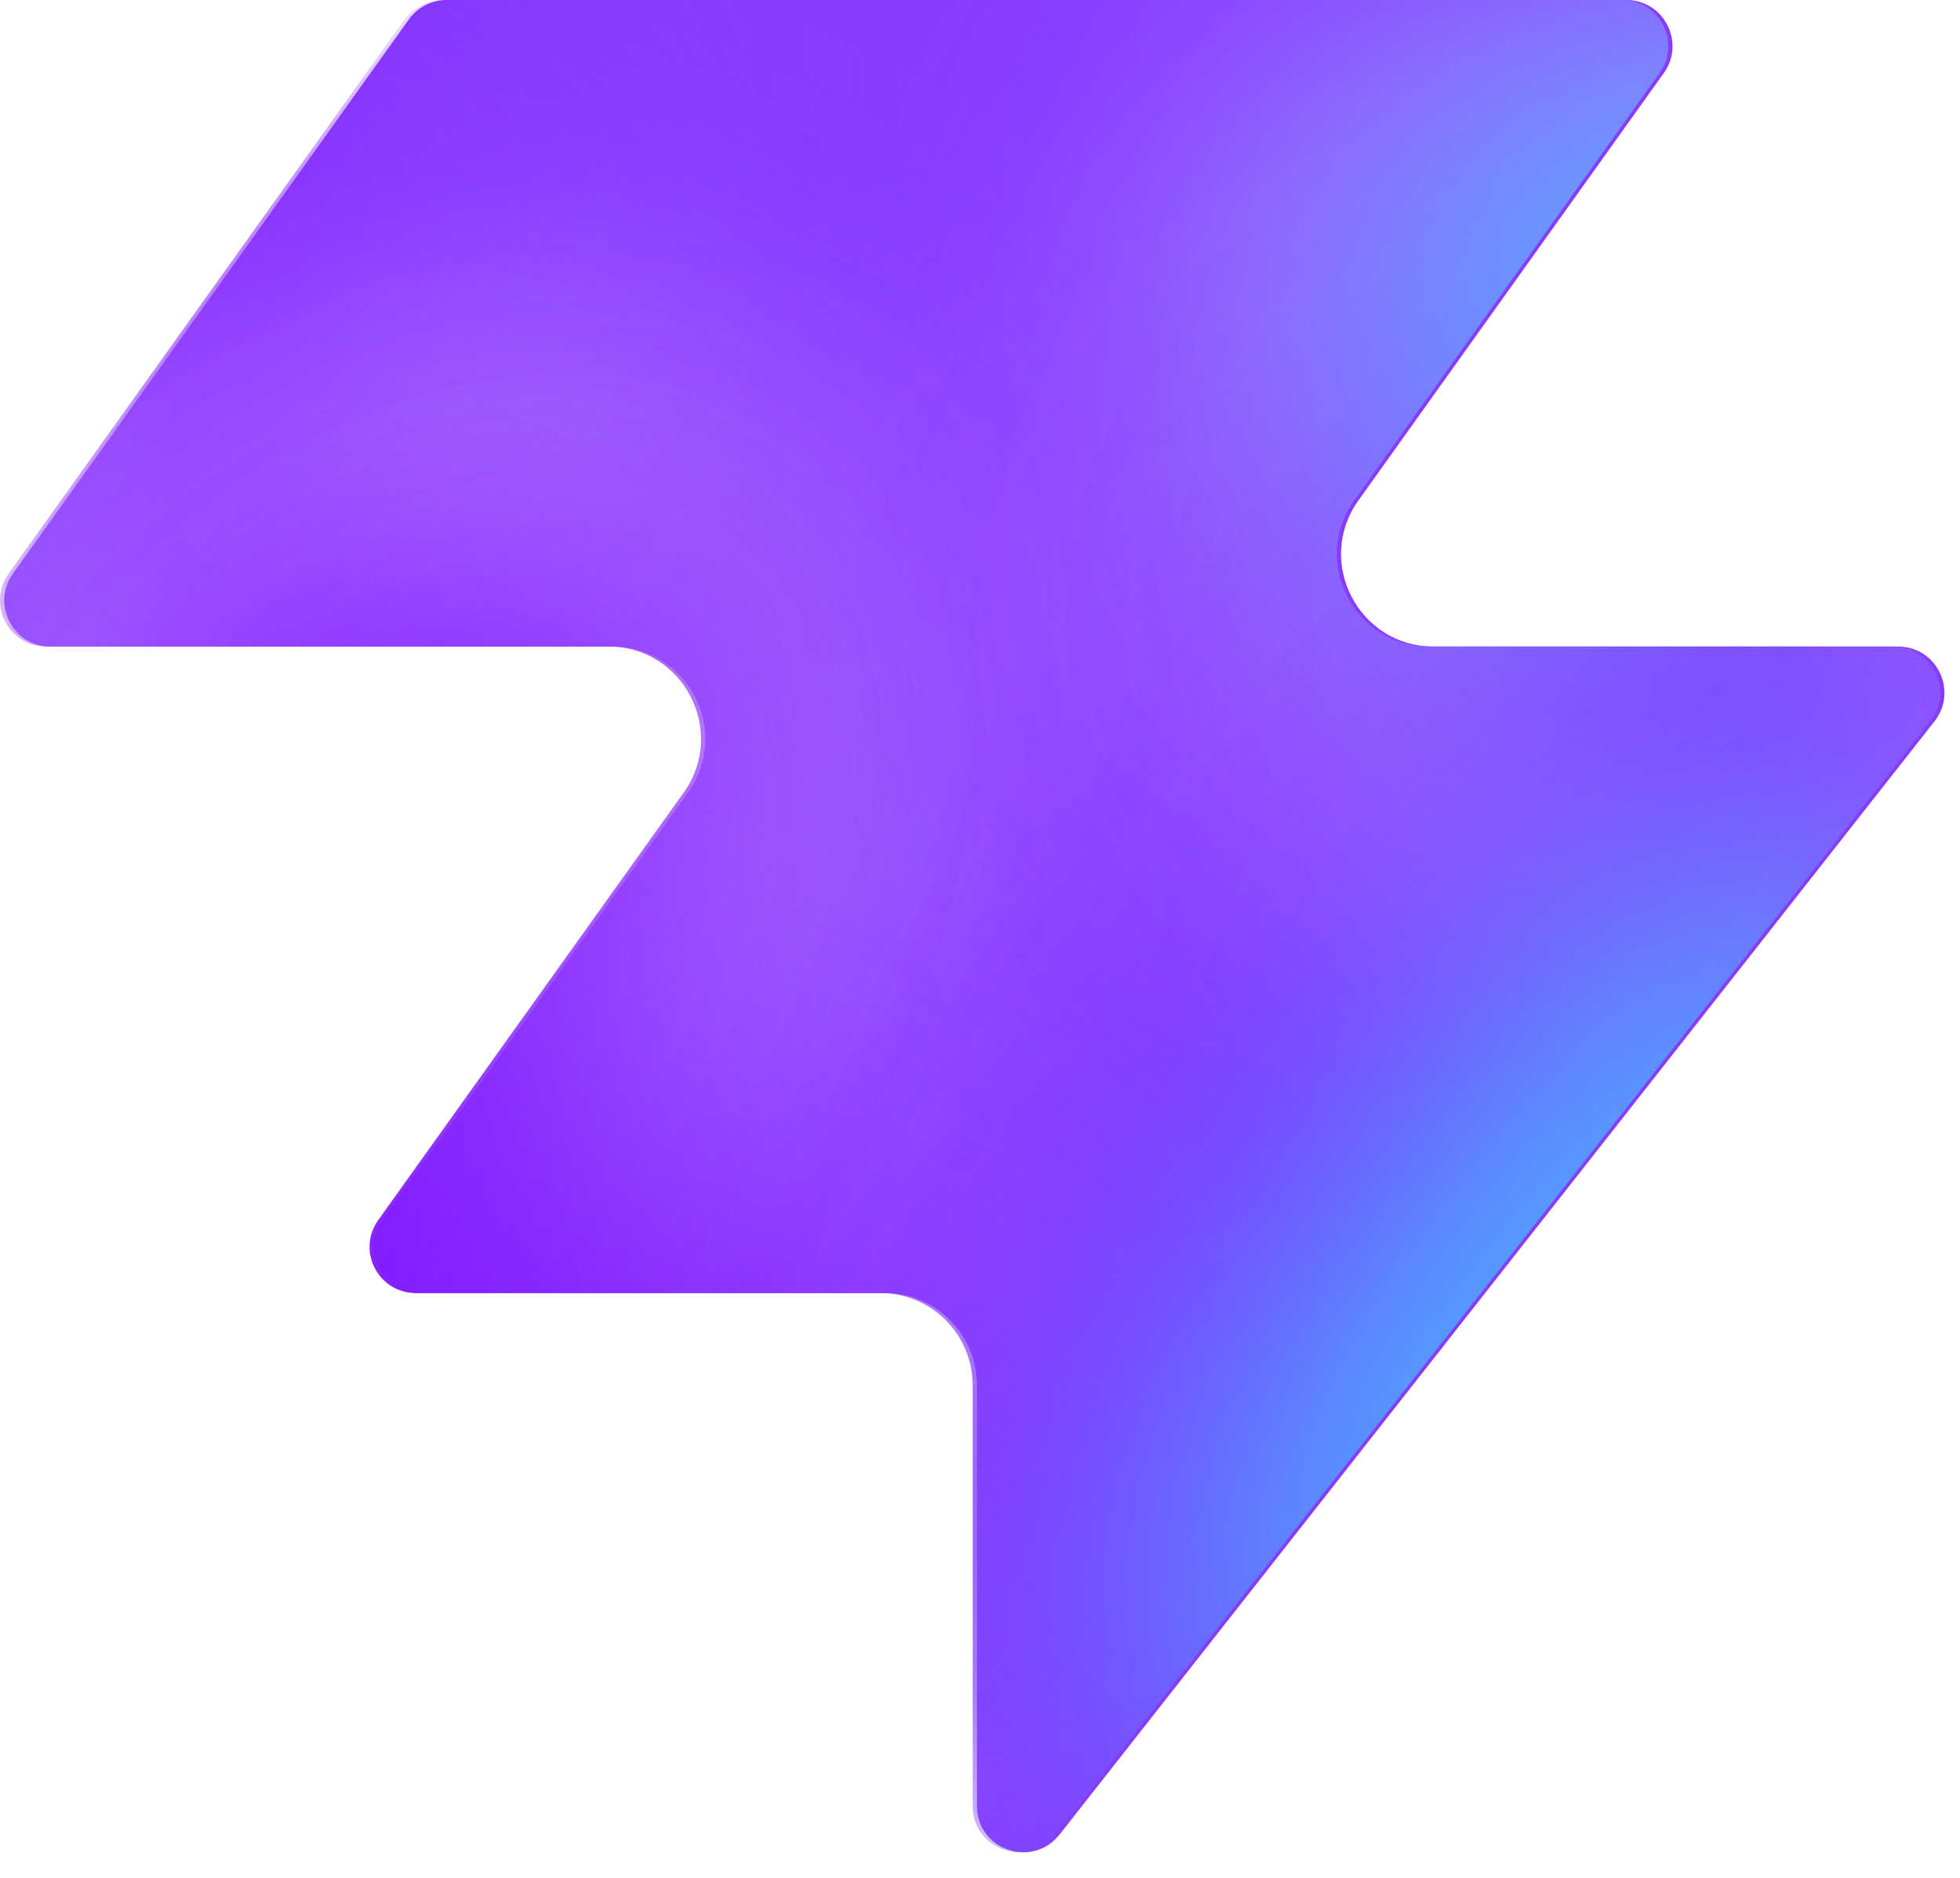
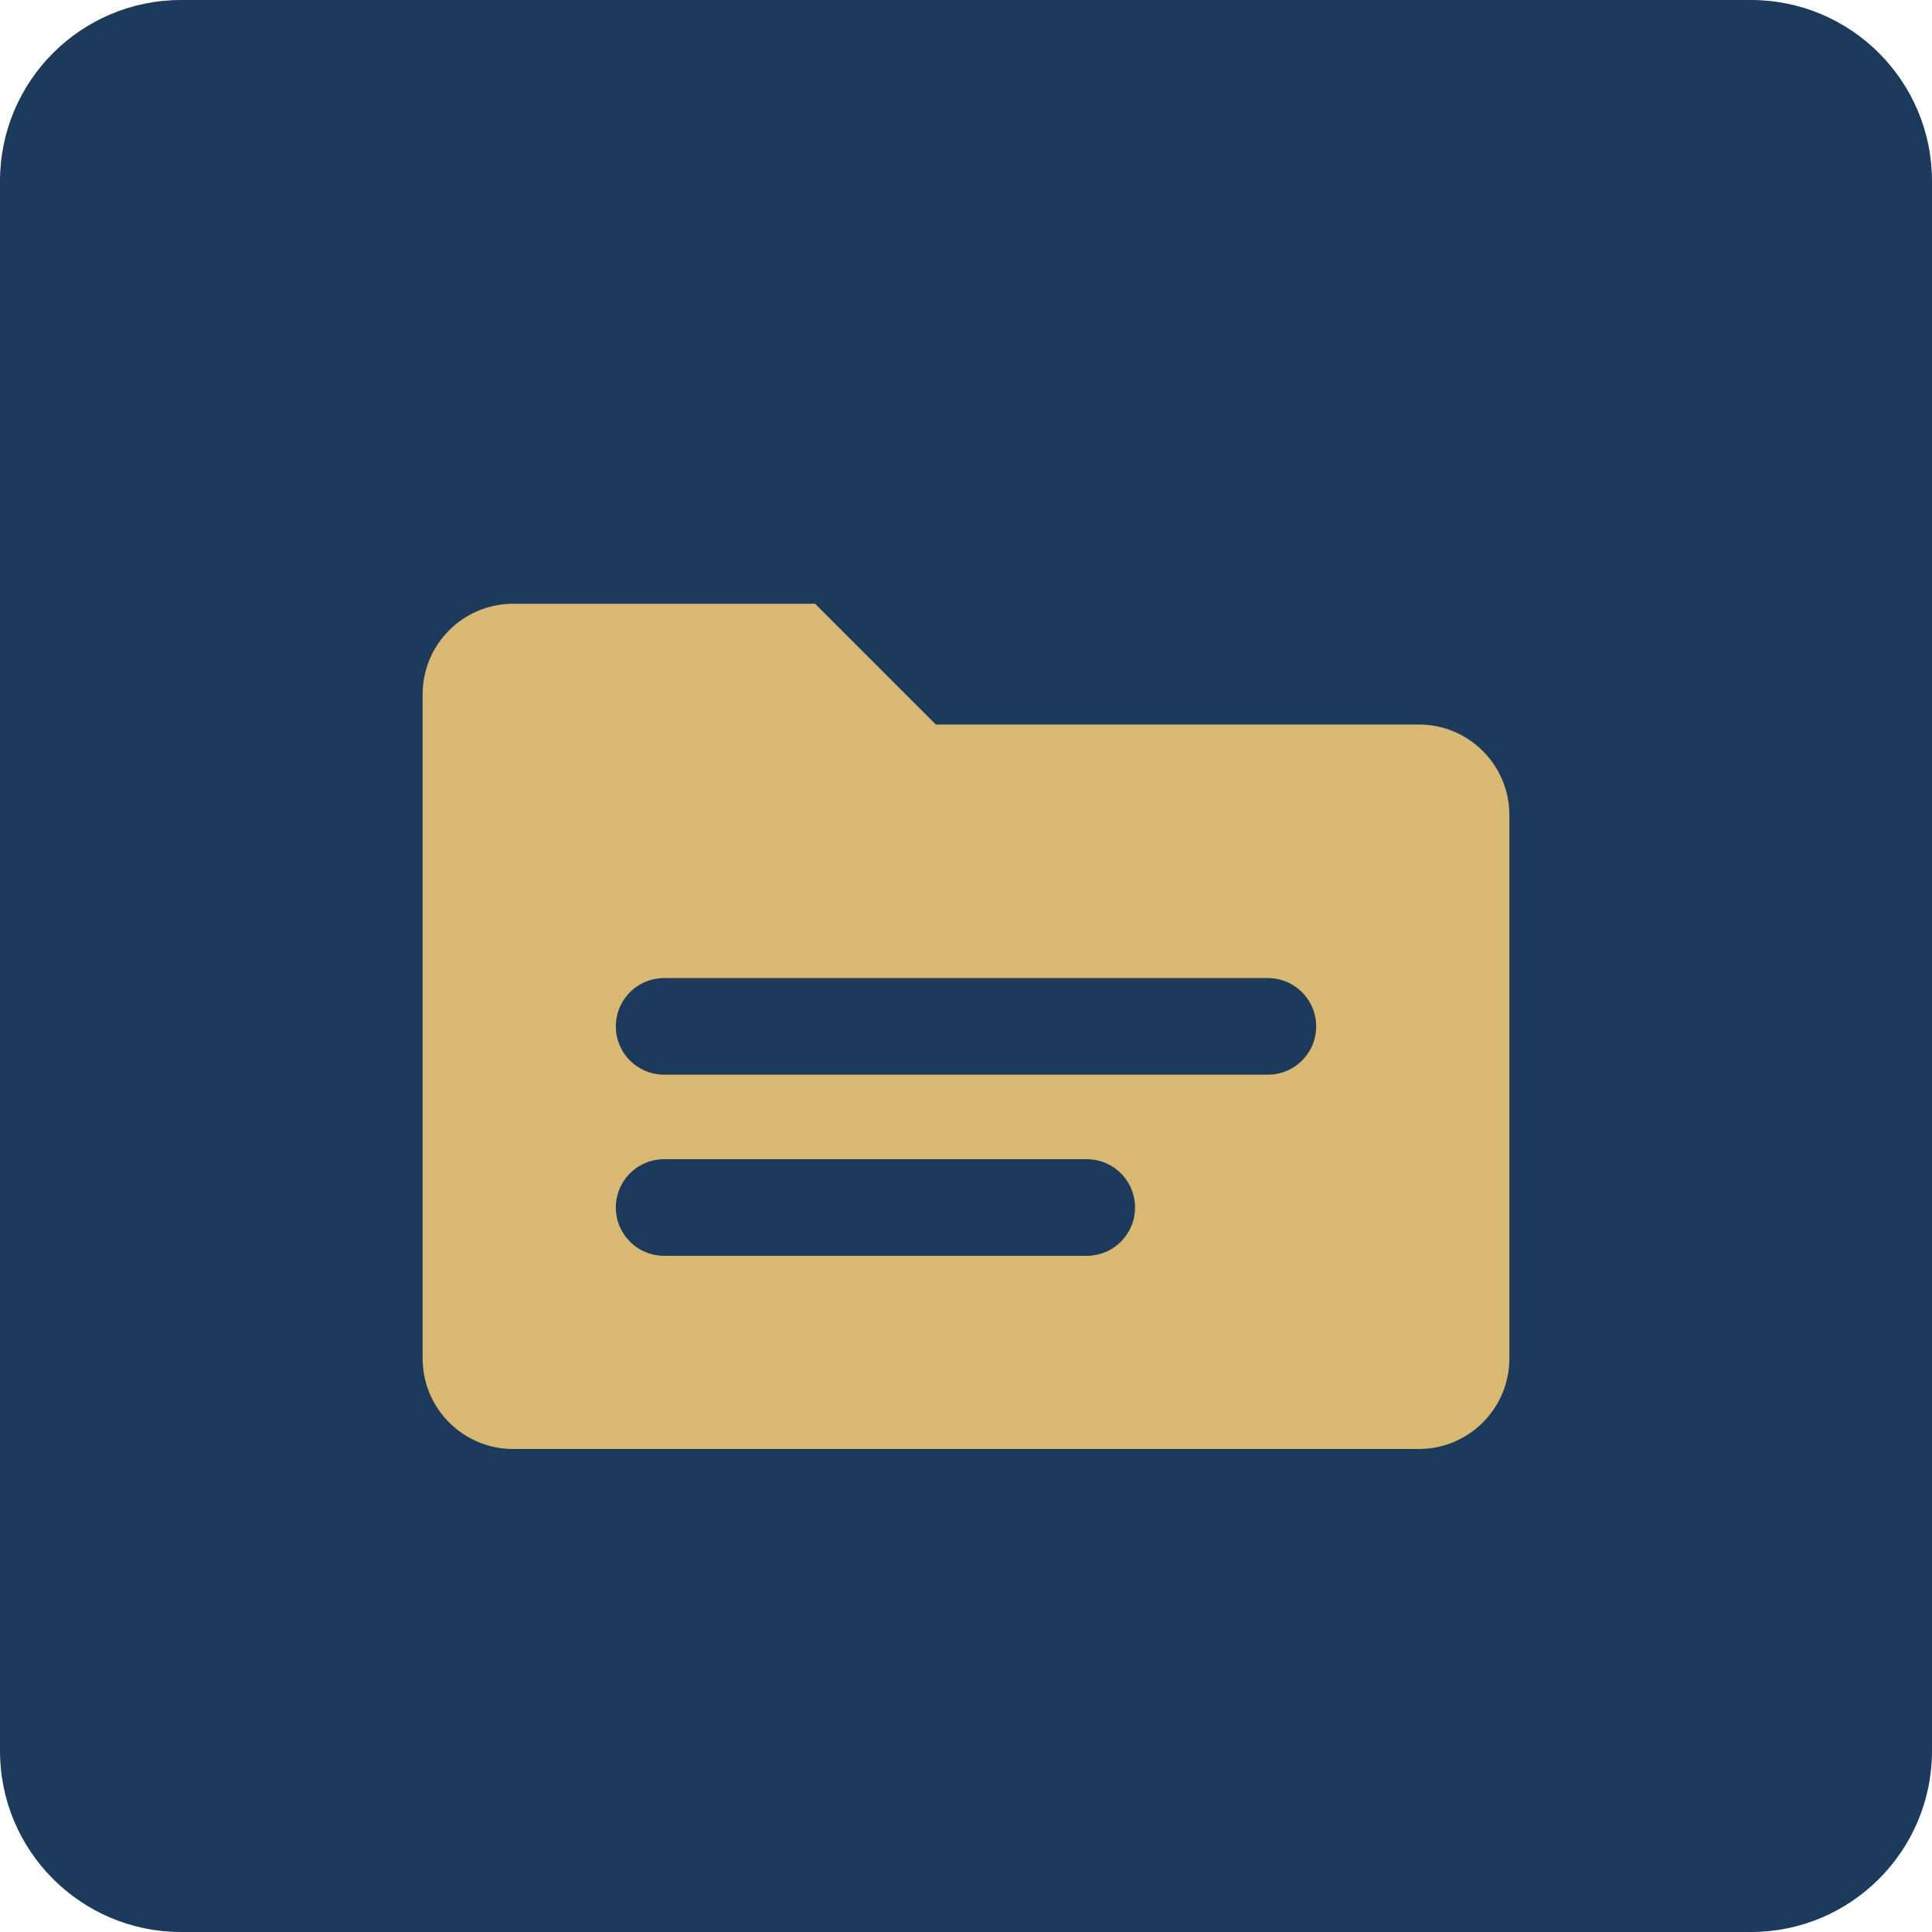
- <svg xmlns="http://www.w3.org/2000/svg" width="48" height="46" fill="none" viewBox="0 0 48 46">
-   <path fill="#863bff" d="M25.946 44.938c-.664.845-2.021.375-2.021-.698V33.937a2.26 2.26 0 0 0-2.262-2.262H10.287c-.92 0-1.456-1.04-.92-1.788l7.48-10.471c1.07-1.497 0-3.578-1.842-3.578H1.237c-.92 0-1.456-1.04-.92-1.788L10.013.474c.214-.297.556-.474.92-.474h28.894c.92 0 1.456 1.04.92 1.788l-7.48 10.471c-1.07 1.498 0 3.579 1.842 3.579h11.377c.943 0 1.473 1.088.89 1.83L25.947 44.94z" style="fill:#863bff;fill:color(display-p3 .525 .23 1);fill-opacity:1" />
-   <mask id="a" width="48" height="46" x="0" y="0" maskUnits="userSpaceOnUse" style="mask-type:alpha">
-     <path fill="#000" d="M25.842 44.938c-.664.844-2.021.375-2.021-.698V33.937a2.26 2.26 0 0 0-2.262-2.262H10.183c-.92 0-1.456-1.04-.92-1.788l7.48-10.471c1.07-1.498 0-3.579-1.842-3.579H1.133c-.92 0-1.456-1.04-.92-1.787L9.91.473c.214-.297.556-.474.92-.474h28.894c.92 0 1.456 1.04.92 1.788l-7.48 10.471c-1.07 1.498 0 3.578 1.842 3.578h11.377c.943 0 1.473 1.088.89 1.832L25.843 44.94z" style="fill:#000;fill-opacity:1" />
-   </mask>
-   <g mask="url(#a)">
-     <g filter="url(#b)">
-       <ellipse cx="5.508" cy="14.704" fill="#ede6ff" rx="5.508" ry="14.704" style="fill:#ede6ff;fill:color(display-p3 .927 .903 1);fill-opacity:1" transform="matrix(.00324 1 1 -.00324 -4.47 31.516)" />
-     </g>
-     <g filter="url(#c)">
-       <ellipse cx="10.399" cy="29.851" fill="#ede6ff" rx="10.399" ry="29.851" style="fill:#ede6ff;fill:color(display-p3 .927 .903 1);fill-opacity:1" transform="matrix(.00324 1 1 -.00324 -39.328 7.883)" />
-     </g>
-     <g filter="url(#d)">
-       <ellipse cx="5.508" cy="30.487" fill="#7e14ff" rx="5.508" ry="30.487" style="fill:#7e14ff;fill:color(display-p3 .492 .077 1);fill-opacity:1" transform="rotate(89.814 -25.913 -14.639)scale(1 -1)" />
-     </g>
-     <g filter="url(#e)">
-       <ellipse cx="5.508" cy="30.599" fill="#7e14ff" rx="5.508" ry="30.599" style="fill:#7e14ff;fill:color(display-p3 .492 .077 1);fill-opacity:1" transform="rotate(89.814 -32.644 -3.334)scale(1 -1)" />
-     </g>
-     <g filter="url(#f)">
-       <ellipse cx="5.508" cy="30.599" fill="#7e14ff" rx="5.508" ry="30.599" style="fill:#7e14ff;fill:color(display-p3 .492 .077 1);fill-opacity:1" transform="matrix(.00324 1 1 -.00324 -34.34 30.47)" />
-     </g>
-     <g filter="url(#g)">
-       <ellipse cx="14.072" cy="22.078" fill="#ede6ff" rx="14.072" ry="22.078" style="fill:#ede6ff;fill:color(display-p3 .927 .903 1);fill-opacity:1" transform="rotate(93.35 24.506 48.493)scale(-1 1)" />
-     </g>
-     <g filter="url(#h)">
-       <ellipse cx="3.47" cy="21.501" fill="#7e14ff" rx="3.47" ry="21.501" style="fill:#7e14ff;fill:color(display-p3 .492 .077 1);fill-opacity:1" transform="rotate(89.009 28.708 47.59)scale(-1 1)" />
-     </g>
-     <g filter="url(#i)">
-       <ellipse cx="3.47" cy="21.501" fill="#7e14ff" rx="3.47" ry="21.501" style="fill:#7e14ff;fill:color(display-p3 .492 .077 1);fill-opacity:1" transform="rotate(89.009 28.708 47.59)scale(-1 1)" />
-     </g>
-     <g filter="url(#j)">
-       <ellipse cx=".387" cy="8.972" fill="#7e14ff" rx="4.407" ry="29.108" style="fill:#7e14ff;fill:color(display-p3 .492 .077 1);fill-opacity:1" transform="rotate(39.51 .387 8.972)" />
-     </g>
-     <g filter="url(#k)">
-       <ellipse cx="47.523" cy="-6.092" fill="#7e14ff" rx="4.407" ry="29.108" style="fill:#7e14ff;fill:color(display-p3 .492 .077 1);fill-opacity:1" transform="rotate(37.892 47.523 -6.092)" />
-     </g>
-     <g filter="url(#l)">
-       <ellipse cx="41.412" cy="6.333" fill="#47bfff" rx="5.971" ry="9.665" style="fill:#47bfff;fill:color(display-p3 .28 .748 1);fill-opacity:1" transform="rotate(37.892 41.412 6.333)" />
-     </g>
-     <g filter="url(#m)">
-       <ellipse cx="-1.879" cy="38.332" fill="#7e14ff" rx="4.407" ry="29.108" style="fill:#7e14ff;fill:color(display-p3 .492 .077 1);fill-opacity:1" transform="rotate(37.892 -1.88 38.332)" />
-     </g>
-     <g filter="url(#n)">
-       <ellipse cx="-1.879" cy="38.332" fill="#7e14ff" rx="4.407" ry="29.108" style="fill:#7e14ff;fill:color(display-p3 .492 .077 1);fill-opacity:1" transform="rotate(37.892 -1.88 38.332)" />
-     </g>
-     <g filter="url(#o)">
-       <ellipse cx="35.651" cy="29.907" fill="#7e14ff" rx="4.407" ry="29.108" style="fill:#7e14ff;fill:color(display-p3 .492 .077 1);fill-opacity:1" transform="rotate(37.892 35.651 29.907)" />
-     </g>
-     <g filter="url(#p)">
-       <ellipse cx="38.418" cy="32.4" fill="#47bfff" rx="5.971" ry="15.297" style="fill:#47bfff;fill:color(display-p3 .28 .748 1);fill-opacity:1" transform="rotate(37.892 38.418 32.4)" />
-     </g>
-   </g>
-   <defs>
-     <filter id="b" width="60.045" height="41.654" x="-19.77" y="16.149" color-interpolation-filters="sRGB" filterUnits="userSpaceOnUse">
-       <feFlood flood-opacity="0" result="BackgroundImageFix" />
-       <feBlend in="SourceGraphic" in2="BackgroundImageFix" result="shape" />
-       <feGaussianBlur result="effect1_foregroundBlur_2002_17158" stdDeviation="7.659" />
-     </filter>
-     <filter id="c" width="90.34" height="51.437" x="-54.613" y="-7.533" color-interpolation-filters="sRGB" filterUnits="userSpaceOnUse">
-       <feFlood flood-opacity="0" result="BackgroundImageFix" />
-       <feBlend in="SourceGraphic" in2="BackgroundImageFix" result="shape" />
-       <feGaussianBlur result="effect1_foregroundBlur_2002_17158" stdDeviation="7.659" />
-     </filter>
-     <filter id="d" width="79.355" height="29.4" x="-49.64" y="2.03" color-interpolation-filters="sRGB" filterUnits="userSpaceOnUse">
-       <feFlood flood-opacity="0" result="BackgroundImageFix" />
-       <feBlend in="SourceGraphic" in2="BackgroundImageFix" result="shape" />
-       <feGaussianBlur result="effect1_foregroundBlur_2002_17158" stdDeviation="4.596" />
-     </filter>
-     <filter id="e" width="79.579" height="29.4" x="-45.045" y="20.029" color-interpolation-filters="sRGB" filterUnits="userSpaceOnUse">
-       <feFlood flood-opacity="0" result="BackgroundImageFix" />
-       <feBlend in="SourceGraphic" in2="BackgroundImageFix" result="shape" />
-       <feGaussianBlur result="effect1_foregroundBlur_2002_17158" stdDeviation="4.596" />
-     </filter>
-     <filter id="f" width="79.579" height="29.4" x="-43.513" y="21.178" color-interpolation-filters="sRGB" filterUnits="userSpaceOnUse">
-       <feFlood flood-opacity="0" result="BackgroundImageFix" />
-       <feBlend in="SourceGraphic" in2="BackgroundImageFix" result="shape" />
-       <feGaussianBlur result="effect1_foregroundBlur_2002_17158" stdDeviation="4.596" />
-     </filter>
-     <filter id="g" width="74.749" height="58.852" x="15.756" y="-17.901" color-interpolation-filters="sRGB" filterUnits="userSpaceOnUse">
-       <feFlood flood-opacity="0" result="BackgroundImageFix" />
-       <feBlend in="SourceGraphic" in2="BackgroundImageFix" result="shape" />
-       <feGaussianBlur result="effect1_foregroundBlur_2002_17158" stdDeviation="7.659" />
-     </filter>
-     <filter id="h" width="61.377" height="25.362" x="23.548" y="2.284" color-interpolation-filters="sRGB" filterUnits="userSpaceOnUse">
-       <feFlood flood-opacity="0" result="BackgroundImageFix" />
-       <feBlend in="SourceGraphic" in2="BackgroundImageFix" result="shape" />
-       <feGaussianBlur result="effect1_foregroundBlur_2002_17158" stdDeviation="4.596" />
-     </filter>
-     <filter id="i" width="61.377" height="25.362" x="23.548" y="2.284" color-interpolation-filters="sRGB" filterUnits="userSpaceOnUse">
-       <feFlood flood-opacity="0" result="BackgroundImageFix" />
-       <feBlend in="SourceGraphic" in2="BackgroundImageFix" result="shape" />
-       <feGaussianBlur result="effect1_foregroundBlur_2002_17158" stdDeviation="4.596" />
-     </filter>
-     <filter id="j" width="56.045" height="63.649" x="-27.636" y="-22.853" color-interpolation-filters="sRGB" filterUnits="userSpaceOnUse">
-       <feFlood flood-opacity="0" result="BackgroundImageFix" />
-       <feBlend in="SourceGraphic" in2="BackgroundImageFix" result="shape" />
-       <feGaussianBlur result="effect1_foregroundBlur_2002_17158" stdDeviation="4.596" />
-     </filter>
-     <filter id="k" width="54.814" height="64.646" x="20.116" y="-38.415" color-interpolation-filters="sRGB" filterUnits="userSpaceOnUse">
-       <feFlood flood-opacity="0" result="BackgroundImageFix" />
-       <feBlend in="SourceGraphic" in2="BackgroundImageFix" result="shape" />
-       <feGaussianBlur result="effect1_foregroundBlur_2002_17158" stdDeviation="4.596" />
-     </filter>
-     <filter id="l" width="33.541" height="35.313" x="24.641" y="-11.323" color-interpolation-filters="sRGB" filterUnits="userSpaceOnUse">
-       <feFlood flood-opacity="0" result="BackgroundImageFix" />
-       <feBlend in="SourceGraphic" in2="BackgroundImageFix" result="shape" />
-       <feGaussianBlur result="effect1_foregroundBlur_2002_17158" stdDeviation="4.596" />
-     </filter>
-     <filter id="m" width="54.814" height="64.646" x="-29.286" y="6.009" color-interpolation-filters="sRGB" filterUnits="userSpaceOnUse">
-       <feFlood flood-opacity="0" result="BackgroundImageFix" />
-       <feBlend in="SourceGraphic" in2="BackgroundImageFix" result="shape" />
-       <feGaussianBlur result="effect1_foregroundBlur_2002_17158" stdDeviation="4.596" />
-     </filter>
-     <filter id="n" width="54.814" height="64.646" x="-29.286" y="6.009" color-interpolation-filters="sRGB" filterUnits="userSpaceOnUse">
-       <feFlood flood-opacity="0" result="BackgroundImageFix" />
-       <feBlend in="SourceGraphic" in2="BackgroundImageFix" result="shape" />
-       <feGaussianBlur result="effect1_foregroundBlur_2002_17158" stdDeviation="4.596" />
-     </filter>
-     <filter id="o" width="54.814" height="64.646" x="8.244" y="-2.416" color-interpolation-filters="sRGB" filterUnits="userSpaceOnUse">
-       <feFlood flood-opacity="0" result="BackgroundImageFix" />
-       <feBlend in="SourceGraphic" in2="BackgroundImageFix" result="shape" />
-       <feGaussianBlur result="effect1_foregroundBlur_2002_17158" stdDeviation="4.596" />
-     </filter>
-     <filter id="p" width="39.409" height="43.623" x="18.713" y="10.588" color-interpolation-filters="sRGB" filterUnits="userSpaceOnUse">
-       <feFlood flood-opacity="0" result="BackgroundImageFix" />
-       <feBlend in="SourceGraphic" in2="BackgroundImageFix" result="shape" />
-       <feGaussianBlur result="effect1_foregroundBlur_2002_17158" stdDeviation="4.596" />
-     </filter>
-   </defs>
+ <svg xmlns="http://www.w3.org/2000/svg" width="32" height="32" viewBox="0 0 32 32">
+   <rect width="32" height="32" rx="3" fill="#1B3A5C" />
+   <path d="M7 11.5a1.5 1.5 0 0 1 1.5-1.5h5l2 2h8a1.5 1.5 0 0 1 1.5 1.5V22.5A1.5 1.5 0 0 1 23.5 24h-15A1.5 1.5 0 0 1 7 22.5z" fill="#D9B872" />
+   <path d="M11 17h10M11 20h7" stroke="#1B3A5C" stroke-width="1.6" stroke-linecap="round" />
</svg>
